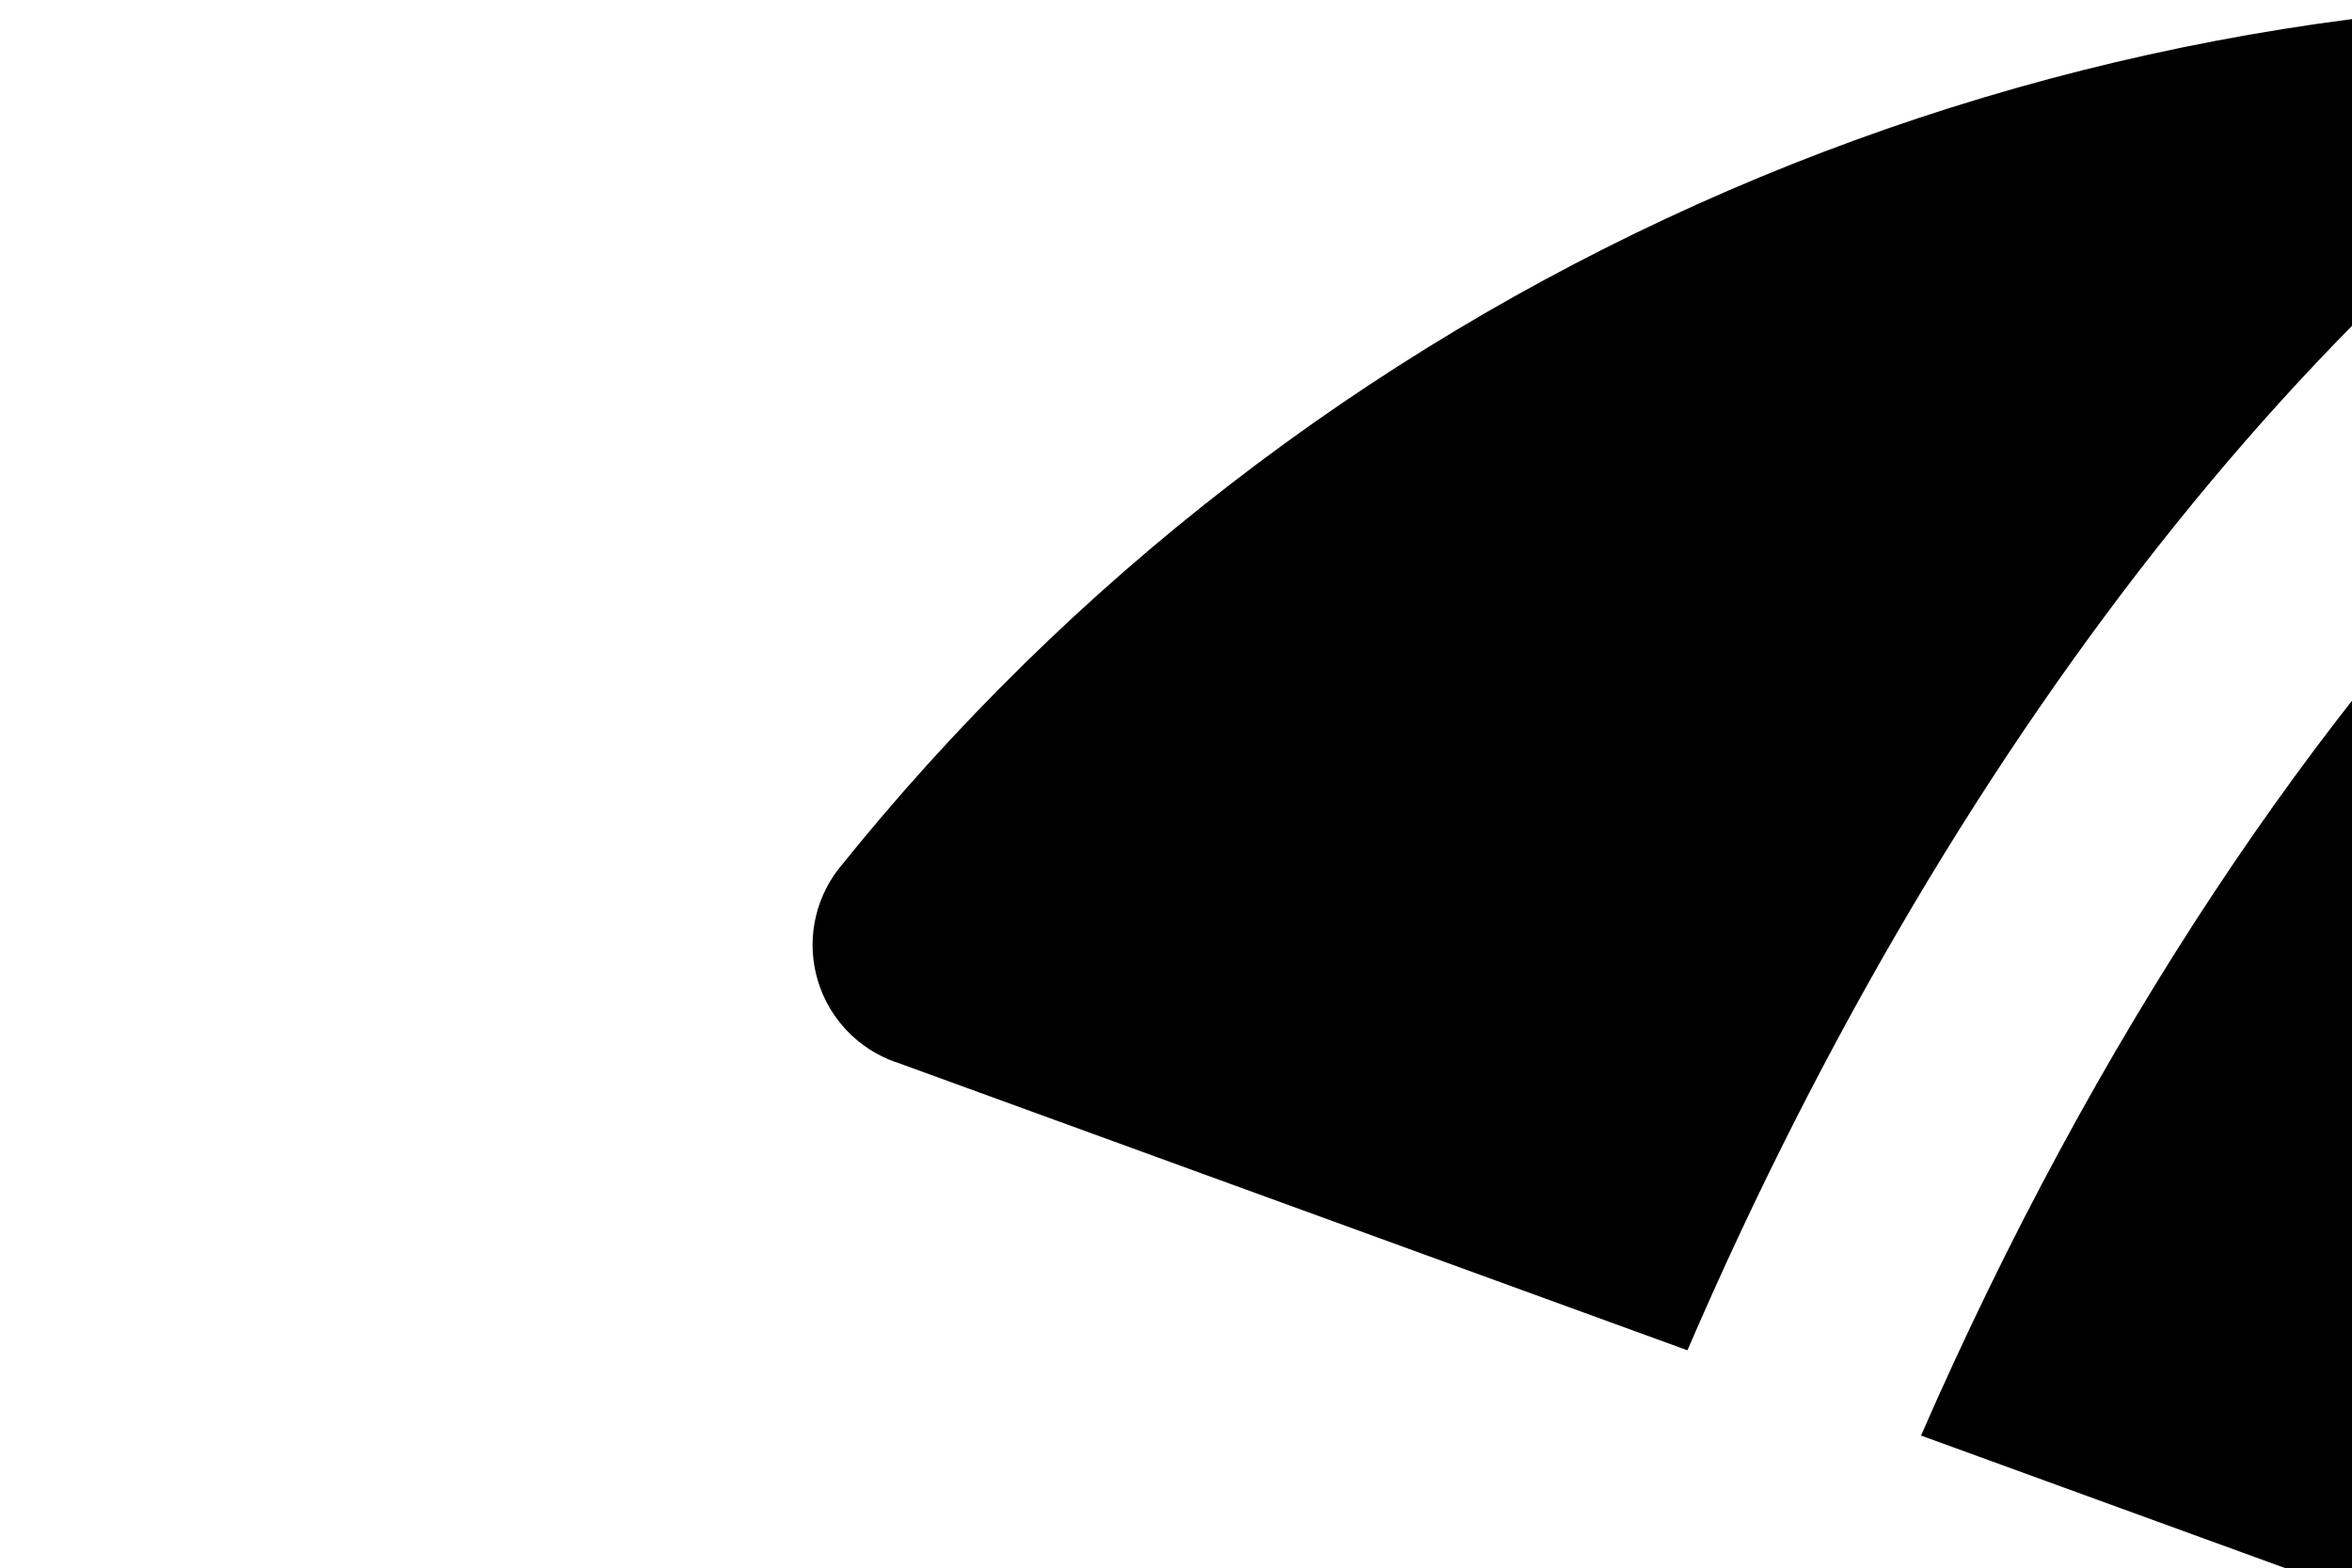
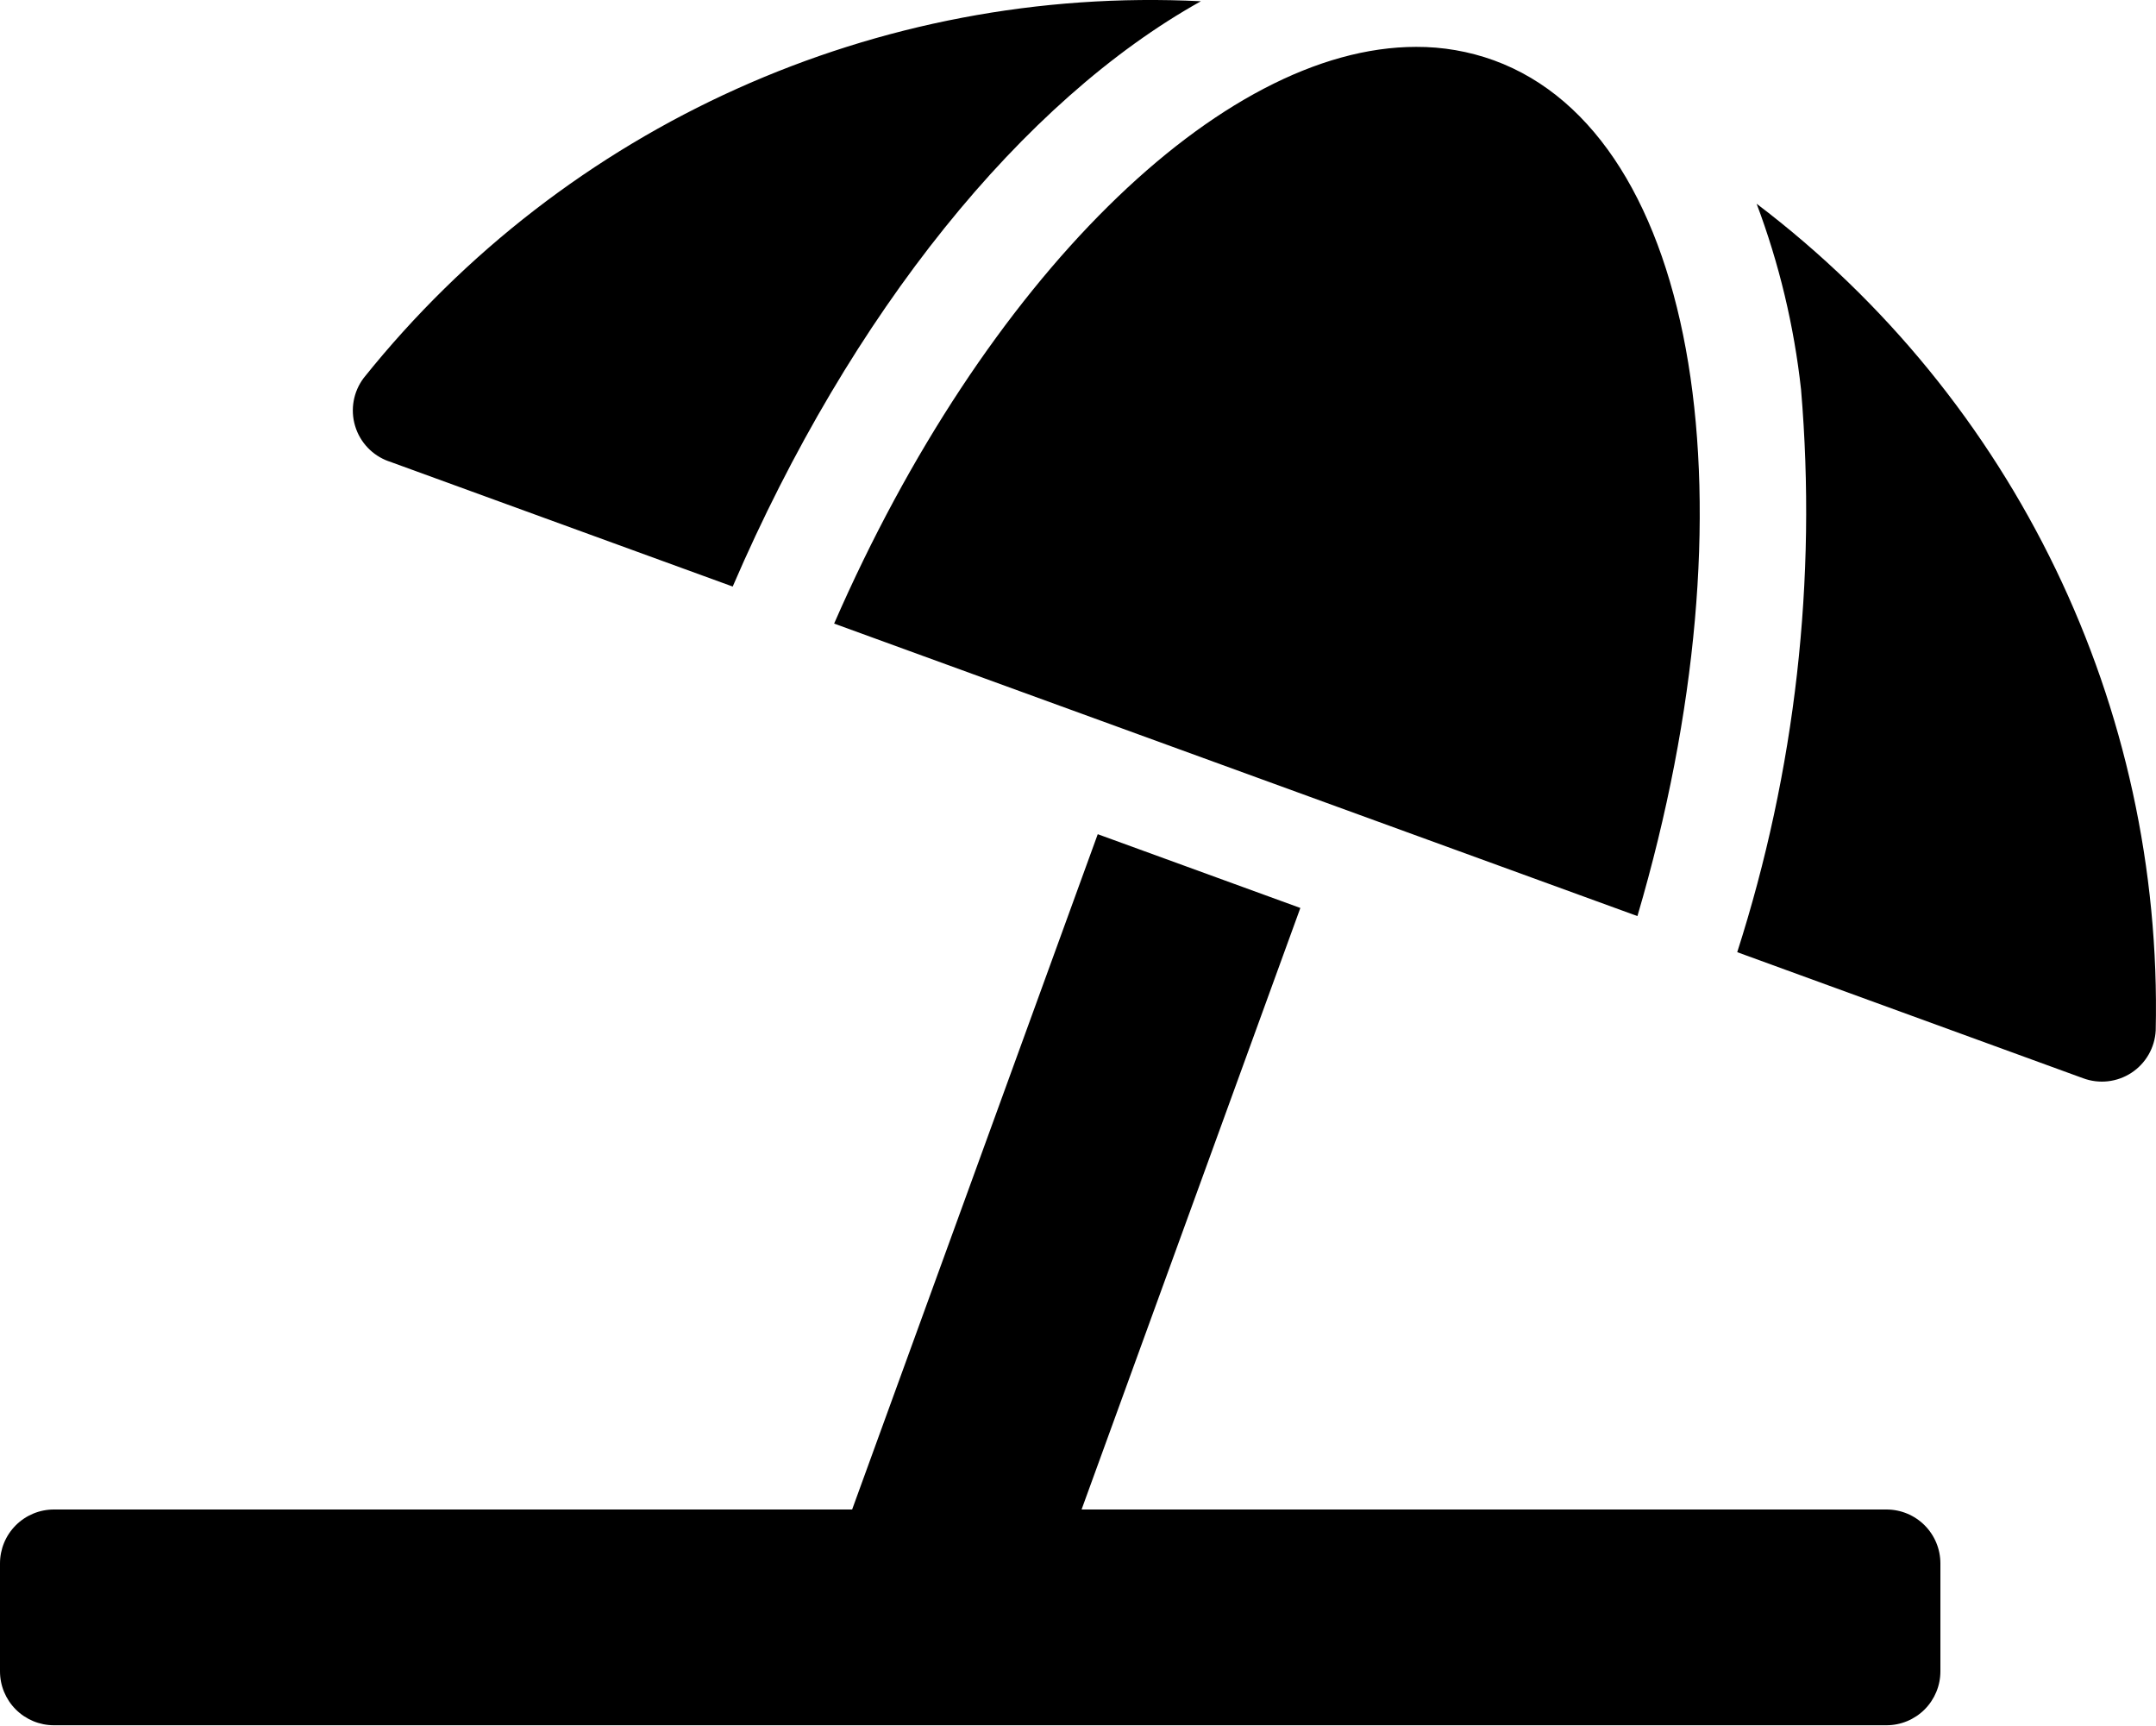
- <svg xmlns="http://www.w3.org/2000/svg" viewBox="0 0 18 12">
+ <svg xmlns="http://www.w3.org/2000/svg" viewBox="0 0 38 30.402">
  <path d="m6.851 8.128 6.063 2.208C15 5.494 18.032 1.769 21.166.022A17.766 17.766 0 0 0 6.41 6.661a.951.951 0 0 0 .441 1.468zm7.849 2.86 14.16 5.155c2.123-7.207 1.11-13.755-2.531-15.08A3.974 3.974 0 0 0 24.96.826c-3.445 0-7.616 4.107-10.258 10.162zm16.26-7.4a13.467 13.467 0 0 1 .784 3.277 25.447 25.447 0 0 1-1.125 9.914L36.714 19a.95.95 0 0 0 1.281-.841 17.777 17.777 0 0 0-7.032-14.567zM33.25 26.6H19.063L22.919 16l-3.571-1.3-4.329 11.9H.95a.95.95 0 0 0-.95.951v1.9a.95.95 0 0 0 .95.951h32.3a.95.95 0 0 0 .95-.951v-1.9a.95.95 0 0 0-.95-.951z" fill="currentColor" />
</svg>
